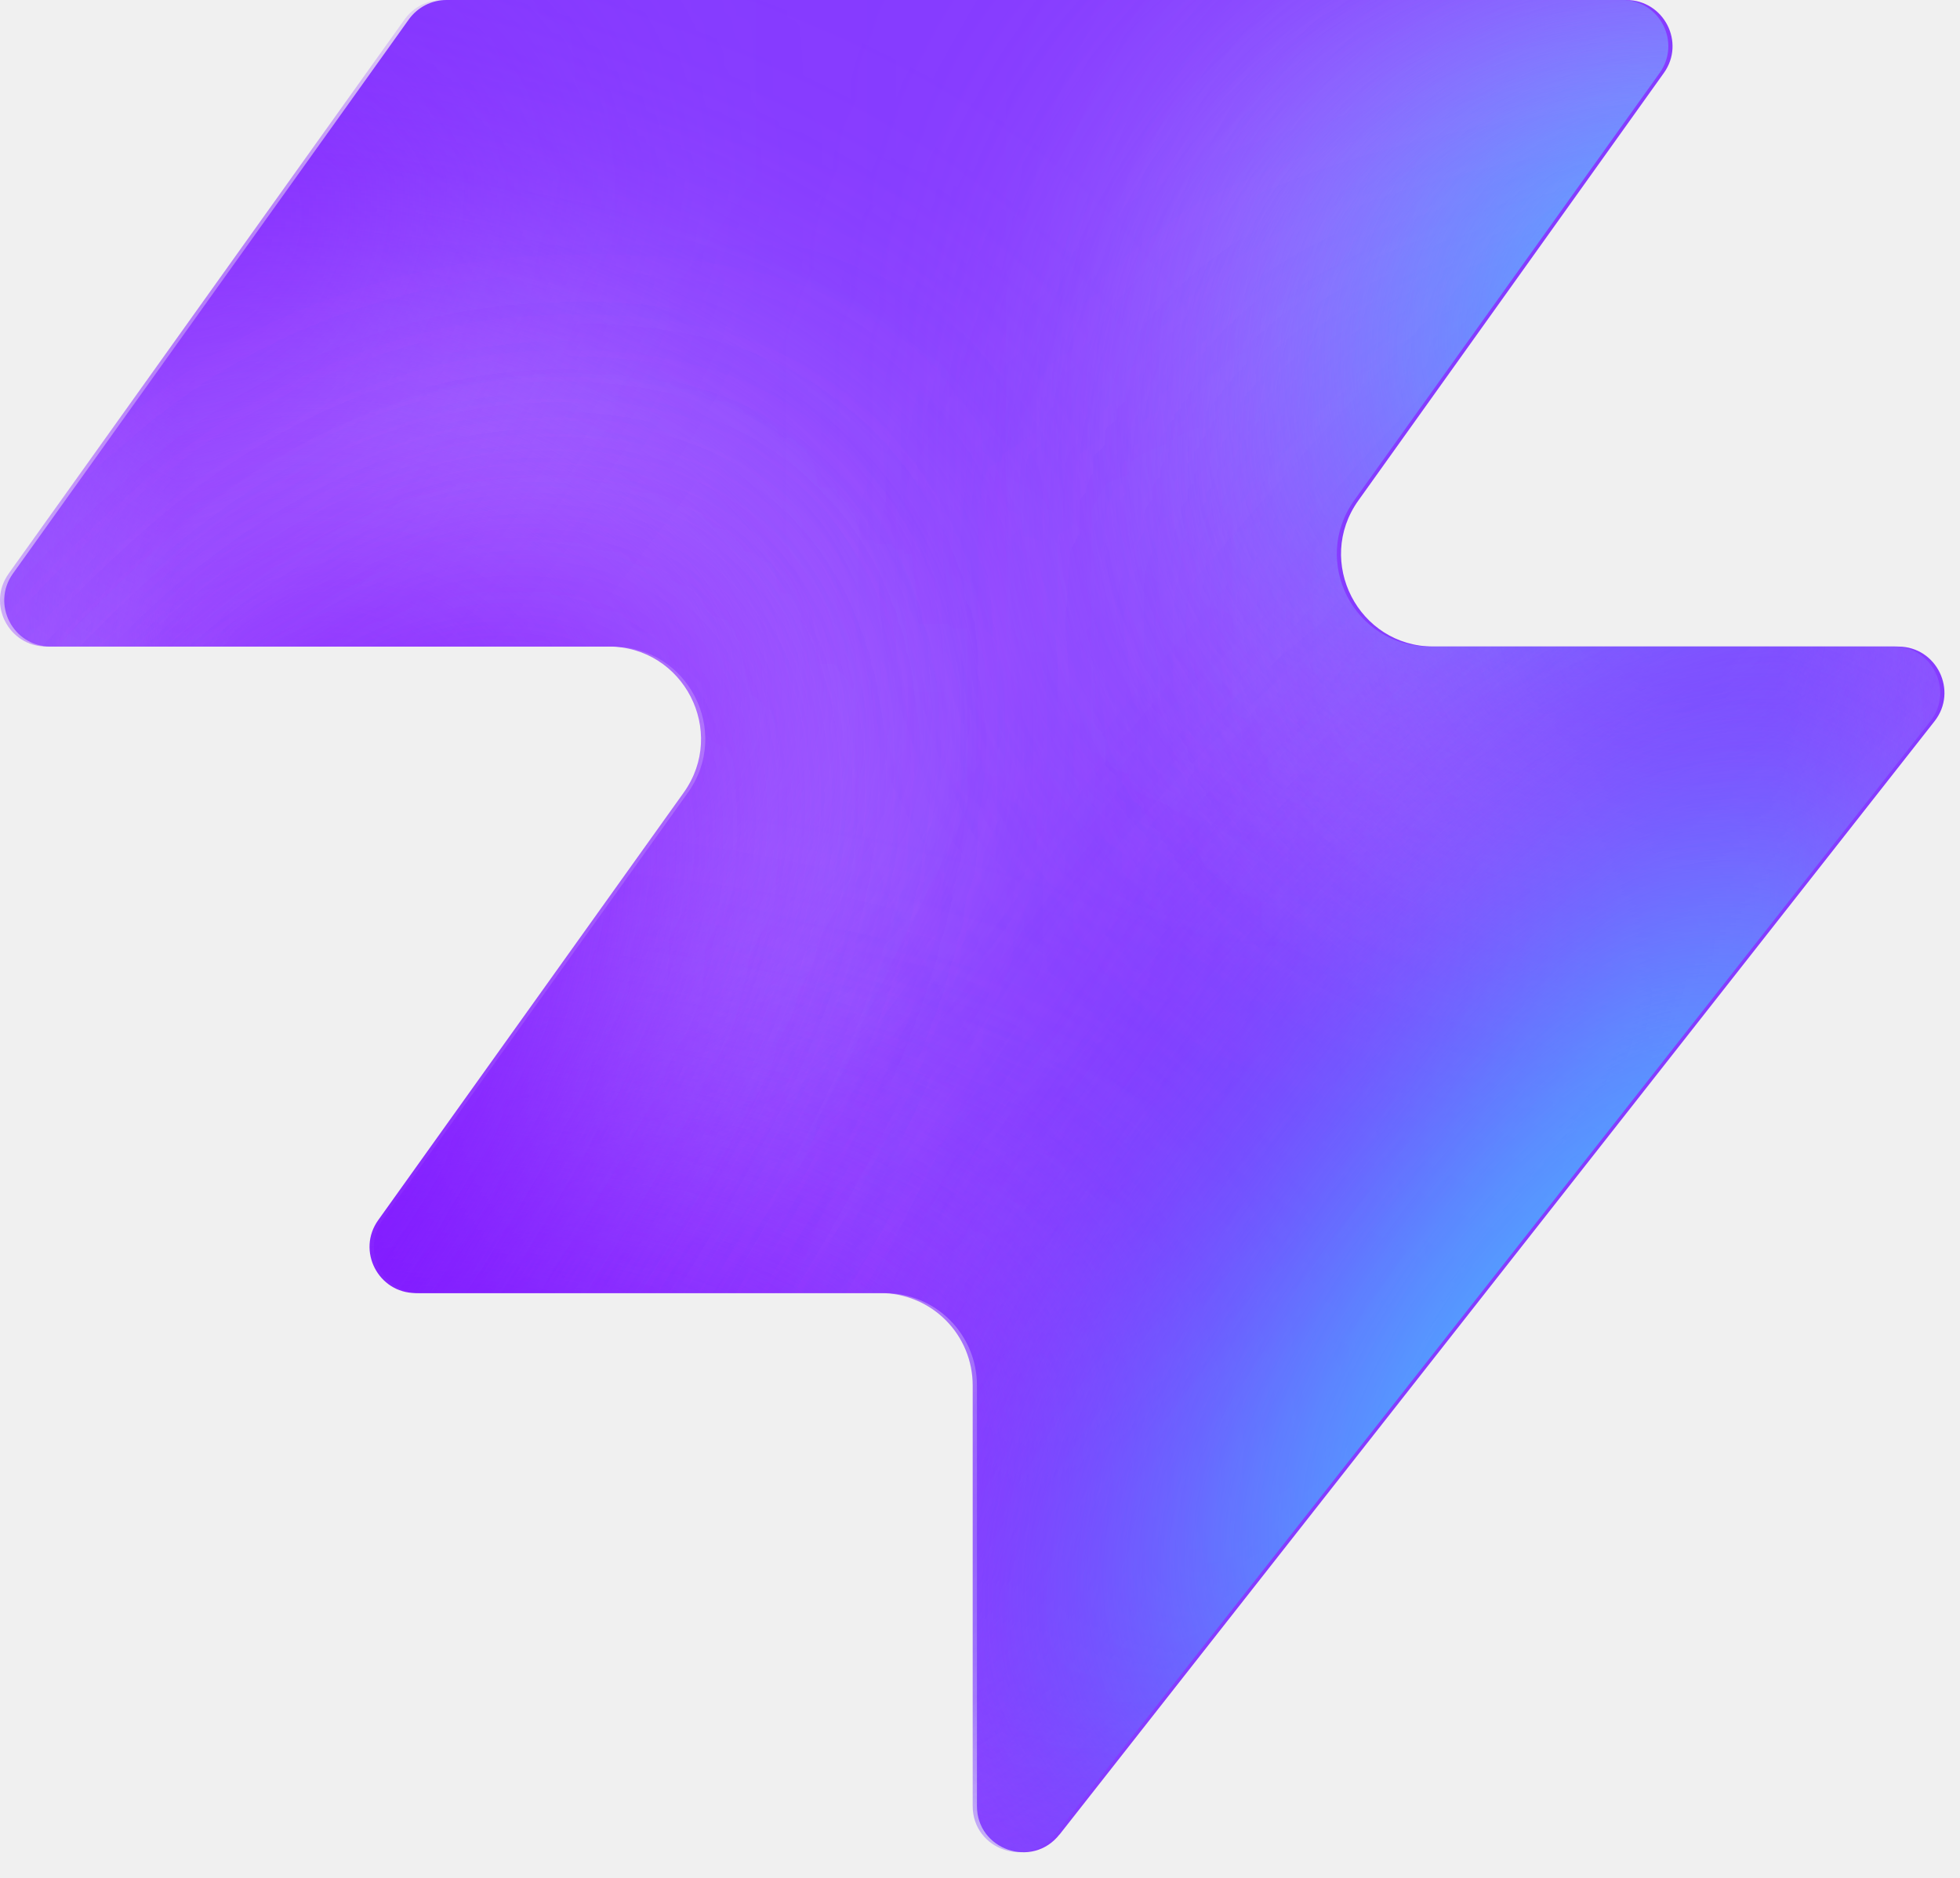
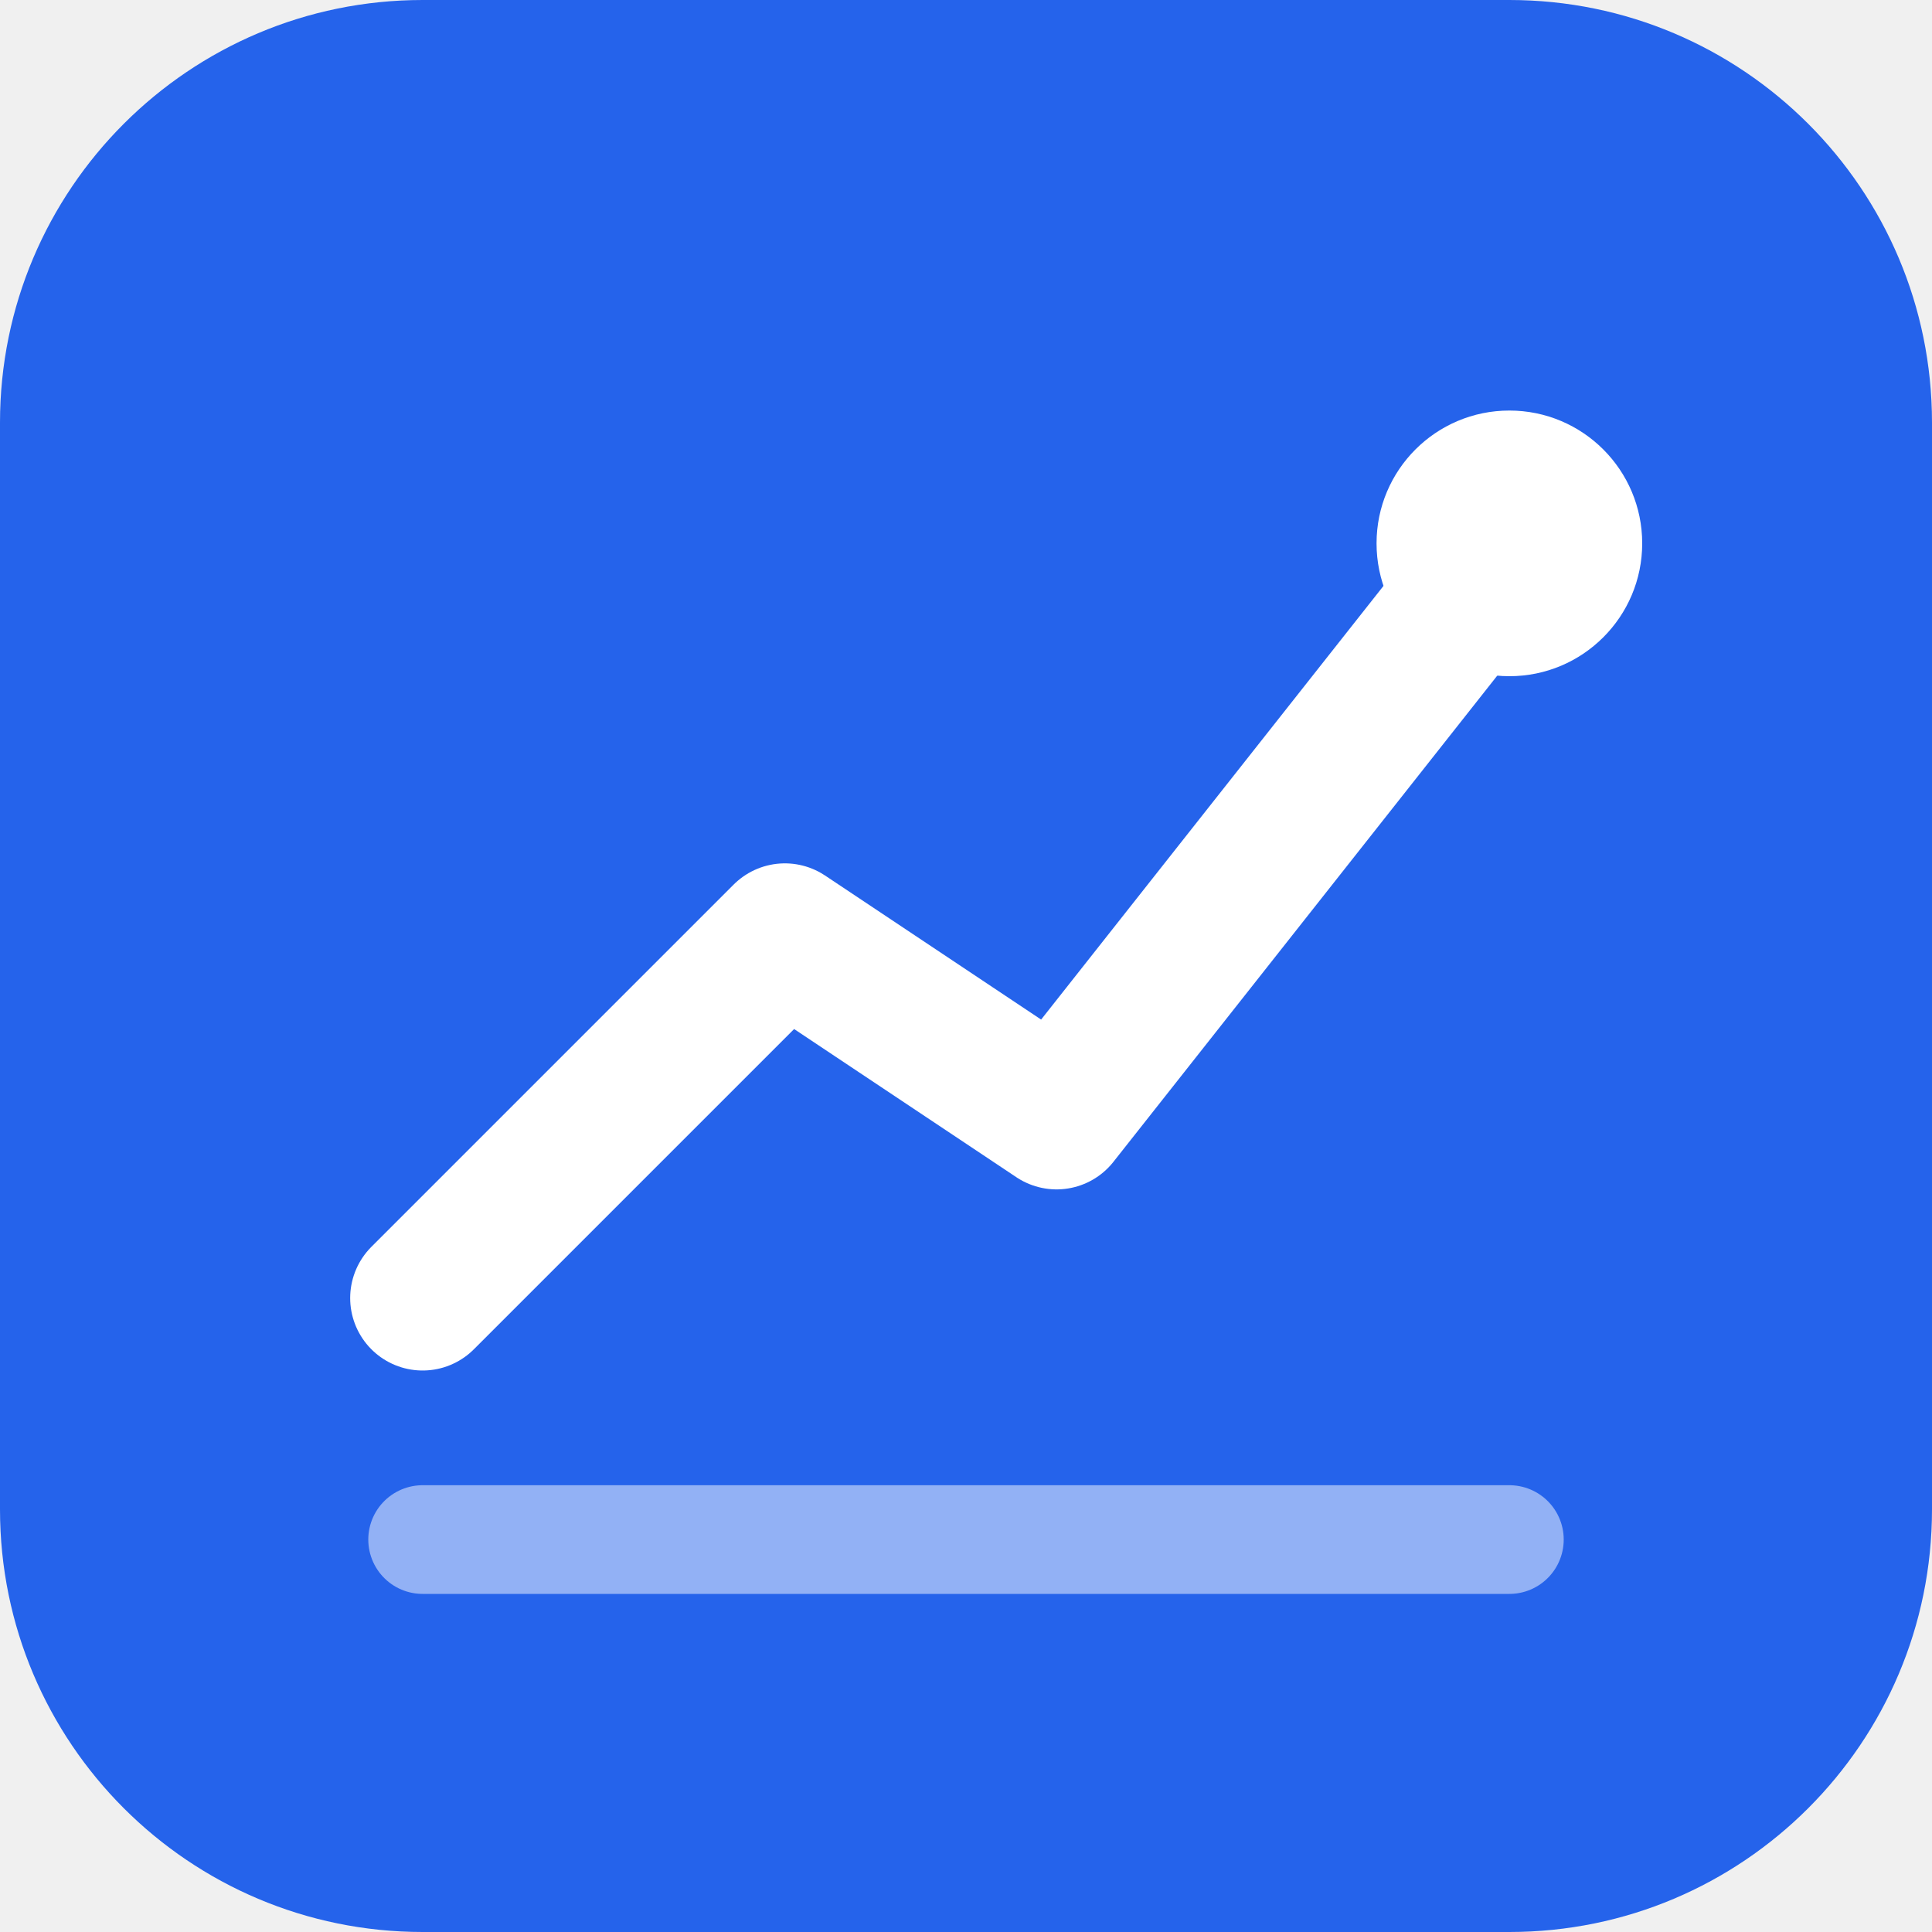
- <svg xmlns="http://www.w3.org/2000/svg" width="48" height="46" fill="none" viewBox="0 0 48 46">
-   <path fill="#863bff" d="M25.946 44.938c-.664.845-2.021.375-2.021-.698V33.937a2.26 2.26 0 0 0-2.262-2.262H10.287c-.92 0-1.456-1.04-.92-1.788l7.48-10.471c1.07-1.497 0-3.578-1.842-3.578H1.237c-.92 0-1.456-1.04-.92-1.788L10.013.474c.214-.297.556-.474.92-.474h28.894c.92 0 1.456 1.04.92 1.788l-7.48 10.471c-1.07 1.498 0 3.579 1.842 3.579h11.377c.943 0 1.473 1.088.89 1.83L25.947 44.94z" style="fill:#863bff;fill:color(display-p3 .525 .23 1);fill-opacity:1" />
-   <mask id="a" width="48" height="46" x="0" y="0" maskUnits="userSpaceOnUse" style="mask-type:alpha">
-     <path fill="#000" d="M25.842 44.938c-.664.844-2.021.375-2.021-.698V33.937a2.26 2.26 0 0 0-2.262-2.262H10.183c-.92 0-1.456-1.04-.92-1.788l7.48-10.471c1.07-1.498 0-3.579-1.842-3.579H1.133c-.92 0-1.456-1.04-.92-1.787L9.91.473c.214-.297.556-.474.92-.474h28.894c.92 0 1.456 1.04.92 1.788l-7.48 10.471c-1.07 1.498 0 3.578 1.842 3.578h11.377c.943 0 1.473 1.088.89 1.832L25.843 44.94z" style="fill:#000;fill-opacity:1" />
-   </mask>
-   <g mask="url(#a)">
-     <g filter="url(#b)">
-       <ellipse cx="5.508" cy="14.704" fill="#ede6ff" rx="5.508" ry="14.704" style="fill:#ede6ff;fill:color(display-p3 .927 .903 1);fill-opacity:1" transform="matrix(.00324 1 1 -.00324 -4.47 31.516)" />
-     </g>
-     <g filter="url(#c)">
-       <ellipse cx="10.399" cy="29.851" fill="#ede6ff" rx="10.399" ry="29.851" style="fill:#ede6ff;fill:color(display-p3 .927 .903 1);fill-opacity:1" transform="matrix(.00324 1 1 -.00324 -39.328 7.883)" />
-     </g>
-     <g filter="url(#d)">
-       <ellipse cx="5.508" cy="30.487" fill="#7e14ff" rx="5.508" ry="30.487" style="fill:#7e14ff;fill:color(display-p3 .492 .077 1);fill-opacity:1" transform="rotate(89.814 -25.913 -14.639)scale(1 -1)" />
-     </g>
-     <g filter="url(#e)">
-       <ellipse cx="5.508" cy="30.599" fill="#7e14ff" rx="5.508" ry="30.599" style="fill:#7e14ff;fill:color(display-p3 .492 .077 1);fill-opacity:1" transform="rotate(89.814 -32.644 -3.334)scale(1 -1)" />
-     </g>
-     <g filter="url(#f)">
-       <ellipse cx="5.508" cy="30.599" fill="#7e14ff" rx="5.508" ry="30.599" style="fill:#7e14ff;fill:color(display-p3 .492 .077 1);fill-opacity:1" transform="matrix(.00324 1 1 -.00324 -34.34 30.47)" />
-     </g>
-     <g filter="url(#g)">
-       <ellipse cx="14.072" cy="22.078" fill="#ede6ff" rx="14.072" ry="22.078" style="fill:#ede6ff;fill:color(display-p3 .927 .903 1);fill-opacity:1" transform="rotate(93.35 24.506 48.493)scale(-1 1)" />
-     </g>
-     <g filter="url(#h)">
-       <ellipse cx="3.47" cy="21.501" fill="#7e14ff" rx="3.47" ry="21.501" style="fill:#7e14ff;fill:color(display-p3 .492 .077 1);fill-opacity:1" transform="rotate(89.009 28.708 47.59)scale(-1 1)" />
-     </g>
-     <g filter="url(#i)">
-       <ellipse cx="3.47" cy="21.501" fill="#7e14ff" rx="3.47" ry="21.501" style="fill:#7e14ff;fill:color(display-p3 .492 .077 1);fill-opacity:1" transform="rotate(89.009 28.708 47.59)scale(-1 1)" />
-     </g>
-     <g filter="url(#j)">
-       <ellipse cx=".387" cy="8.972" fill="#7e14ff" rx="4.407" ry="29.108" style="fill:#7e14ff;fill:color(display-p3 .492 .077 1);fill-opacity:1" transform="rotate(39.51 .387 8.972)" />
-     </g>
-     <g filter="url(#k)">
-       <ellipse cx="47.523" cy="-6.092" fill="#7e14ff" rx="4.407" ry="29.108" style="fill:#7e14ff;fill:color(display-p3 .492 .077 1);fill-opacity:1" transform="rotate(37.892 47.523 -6.092)" />
-     </g>
-     <g filter="url(#l)">
-       <ellipse cx="41.412" cy="6.333" fill="#47bfff" rx="5.971" ry="9.665" style="fill:#47bfff;fill:color(display-p3 .28 .748 1);fill-opacity:1" transform="rotate(37.892 41.412 6.333)" />
-     </g>
-     <g filter="url(#m)">
-       <ellipse cx="-1.879" cy="38.332" fill="#7e14ff" rx="4.407" ry="29.108" style="fill:#7e14ff;fill:color(display-p3 .492 .077 1);fill-opacity:1" transform="rotate(37.892 -1.88 38.332)" />
-     </g>
-     <g filter="url(#n)">
-       <ellipse cx="-1.879" cy="38.332" fill="#7e14ff" rx="4.407" ry="29.108" style="fill:#7e14ff;fill:color(display-p3 .492 .077 1);fill-opacity:1" transform="rotate(37.892 -1.88 38.332)" />
-     </g>
-     <g filter="url(#o)">
-       <ellipse cx="35.651" cy="29.907" fill="#7e14ff" rx="4.407" ry="29.108" style="fill:#7e14ff;fill:color(display-p3 .492 .077 1);fill-opacity:1" transform="rotate(37.892 35.651 29.907)" />
-     </g>
-     <g filter="url(#p)">
-       <ellipse cx="38.418" cy="32.4" fill="#47bfff" rx="5.971" ry="15.297" style="fill:#47bfff;fill:color(display-p3 .28 .748 1);fill-opacity:1" transform="rotate(37.892 38.418 32.4)" />
-     </g>
-   </g>
-   <defs>
-     <filter id="b" width="60.045" height="41.654" x="-19.77" y="16.149" color-interpolation-filters="sRGB" filterUnits="userSpaceOnUse">
-       <feFlood flood-opacity="0" result="BackgroundImageFix" />
-       <feBlend in="SourceGraphic" in2="BackgroundImageFix" result="shape" />
-       <feGaussianBlur result="effect1_foregroundBlur_2002_17158" stdDeviation="7.659" />
-     </filter>
-     <filter id="c" width="90.34" height="51.437" x="-54.613" y="-7.533" color-interpolation-filters="sRGB" filterUnits="userSpaceOnUse">
-       <feFlood flood-opacity="0" result="BackgroundImageFix" />
-       <feBlend in="SourceGraphic" in2="BackgroundImageFix" result="shape" />
-       <feGaussianBlur result="effect1_foregroundBlur_2002_17158" stdDeviation="7.659" />
-     </filter>
-     <filter id="d" width="79.355" height="29.4" x="-49.64" y="2.03" color-interpolation-filters="sRGB" filterUnits="userSpaceOnUse">
-       <feFlood flood-opacity="0" result="BackgroundImageFix" />
-       <feBlend in="SourceGraphic" in2="BackgroundImageFix" result="shape" />
-       <feGaussianBlur result="effect1_foregroundBlur_2002_17158" stdDeviation="4.596" />
-     </filter>
-     <filter id="e" width="79.579" height="29.4" x="-45.045" y="20.029" color-interpolation-filters="sRGB" filterUnits="userSpaceOnUse">
-       <feFlood flood-opacity="0" result="BackgroundImageFix" />
-       <feBlend in="SourceGraphic" in2="BackgroundImageFix" result="shape" />
-       <feGaussianBlur result="effect1_foregroundBlur_2002_17158" stdDeviation="4.596" />
-     </filter>
-     <filter id="f" width="79.579" height="29.4" x="-43.513" y="21.178" color-interpolation-filters="sRGB" filterUnits="userSpaceOnUse">
-       <feFlood flood-opacity="0" result="BackgroundImageFix" />
-       <feBlend in="SourceGraphic" in2="BackgroundImageFix" result="shape" />
-       <feGaussianBlur result="effect1_foregroundBlur_2002_17158" stdDeviation="4.596" />
-     </filter>
-     <filter id="g" width="74.749" height="58.852" x="15.756" y="-17.901" color-interpolation-filters="sRGB" filterUnits="userSpaceOnUse">
-       <feFlood flood-opacity="0" result="BackgroundImageFix" />
-       <feBlend in="SourceGraphic" in2="BackgroundImageFix" result="shape" />
-       <feGaussianBlur result="effect1_foregroundBlur_2002_17158" stdDeviation="7.659" />
-     </filter>
-     <filter id="h" width="61.377" height="25.362" x="23.548" y="2.284" color-interpolation-filters="sRGB" filterUnits="userSpaceOnUse">
-       <feFlood flood-opacity="0" result="BackgroundImageFix" />
-       <feBlend in="SourceGraphic" in2="BackgroundImageFix" result="shape" />
-       <feGaussianBlur result="effect1_foregroundBlur_2002_17158" stdDeviation="4.596" />
-     </filter>
-     <filter id="i" width="61.377" height="25.362" x="23.548" y="2.284" color-interpolation-filters="sRGB" filterUnits="userSpaceOnUse">
-       <feFlood flood-opacity="0" result="BackgroundImageFix" />
-       <feBlend in="SourceGraphic" in2="BackgroundImageFix" result="shape" />
-       <feGaussianBlur result="effect1_foregroundBlur_2002_17158" stdDeviation="4.596" />
-     </filter>
-     <filter id="j" width="56.045" height="63.649" x="-27.636" y="-22.853" color-interpolation-filters="sRGB" filterUnits="userSpaceOnUse">
-       <feFlood flood-opacity="0" result="BackgroundImageFix" />
-       <feBlend in="SourceGraphic" in2="BackgroundImageFix" result="shape" />
-       <feGaussianBlur result="effect1_foregroundBlur_2002_17158" stdDeviation="4.596" />
-     </filter>
-     <filter id="k" width="54.814" height="64.646" x="20.116" y="-38.415" color-interpolation-filters="sRGB" filterUnits="userSpaceOnUse">
-       <feFlood flood-opacity="0" result="BackgroundImageFix" />
-       <feBlend in="SourceGraphic" in2="BackgroundImageFix" result="shape" />
-       <feGaussianBlur result="effect1_foregroundBlur_2002_17158" stdDeviation="4.596" />
-     </filter>
-     <filter id="l" width="33.541" height="35.313" x="24.641" y="-11.323" color-interpolation-filters="sRGB" filterUnits="userSpaceOnUse">
-       <feFlood flood-opacity="0" result="BackgroundImageFix" />
-       <feBlend in="SourceGraphic" in2="BackgroundImageFix" result="shape" />
-       <feGaussianBlur result="effect1_foregroundBlur_2002_17158" stdDeviation="4.596" />
-     </filter>
-     <filter id="m" width="54.814" height="64.646" x="-29.286" y="6.009" color-interpolation-filters="sRGB" filterUnits="userSpaceOnUse">
-       <feFlood flood-opacity="0" result="BackgroundImageFix" />
-       <feBlend in="SourceGraphic" in2="BackgroundImageFix" result="shape" />
-       <feGaussianBlur result="effect1_foregroundBlur_2002_17158" stdDeviation="4.596" />
-     </filter>
-     <filter id="n" width="54.814" height="64.646" x="-29.286" y="6.009" color-interpolation-filters="sRGB" filterUnits="userSpaceOnUse">
-       <feFlood flood-opacity="0" result="BackgroundImageFix" />
-       <feBlend in="SourceGraphic" in2="BackgroundImageFix" result="shape" />
-       <feGaussianBlur result="effect1_foregroundBlur_2002_17158" stdDeviation="4.596" />
-     </filter>
-     <filter id="o" width="54.814" height="64.646" x="8.244" y="-2.416" color-interpolation-filters="sRGB" filterUnits="userSpaceOnUse">
-       <feFlood flood-opacity="0" result="BackgroundImageFix" />
-       <feBlend in="SourceGraphic" in2="BackgroundImageFix" result="shape" />
-       <feGaussianBlur result="effect1_foregroundBlur_2002_17158" stdDeviation="4.596" />
-     </filter>
-     <filter id="p" width="39.409" height="43.623" x="18.713" y="10.588" color-interpolation-filters="sRGB" filterUnits="userSpaceOnUse">
-       <feFlood flood-opacity="0" result="BackgroundImageFix" />
-       <feBlend in="SourceGraphic" in2="BackgroundImageFix" result="shape" />
-       <feGaussianBlur result="effect1_foregroundBlur_2002_17158" stdDeviation="4.596" />
-     </filter>
-   </defs>
+ <svg xmlns="http://www.w3.org/2000/svg" width="32" height="32" viewBox="0 0 32 32" fill="none">
+   <rect width="32" height="32" rx="7" fill="#2563eb" />
+   <path d="M7 21.5L13 15.5L17.5 18.5L25 9" stroke="#fff" stroke-width="2.4" stroke-linecap="round" stroke-linejoin="round" />
+   <circle cx="25" cy="9" r="2.2" fill="#fff" />
+   <path d="M7 25.5H25" stroke="#fff" stroke-width="1.8" stroke-linecap="round" opacity="0.5" />
</svg>
